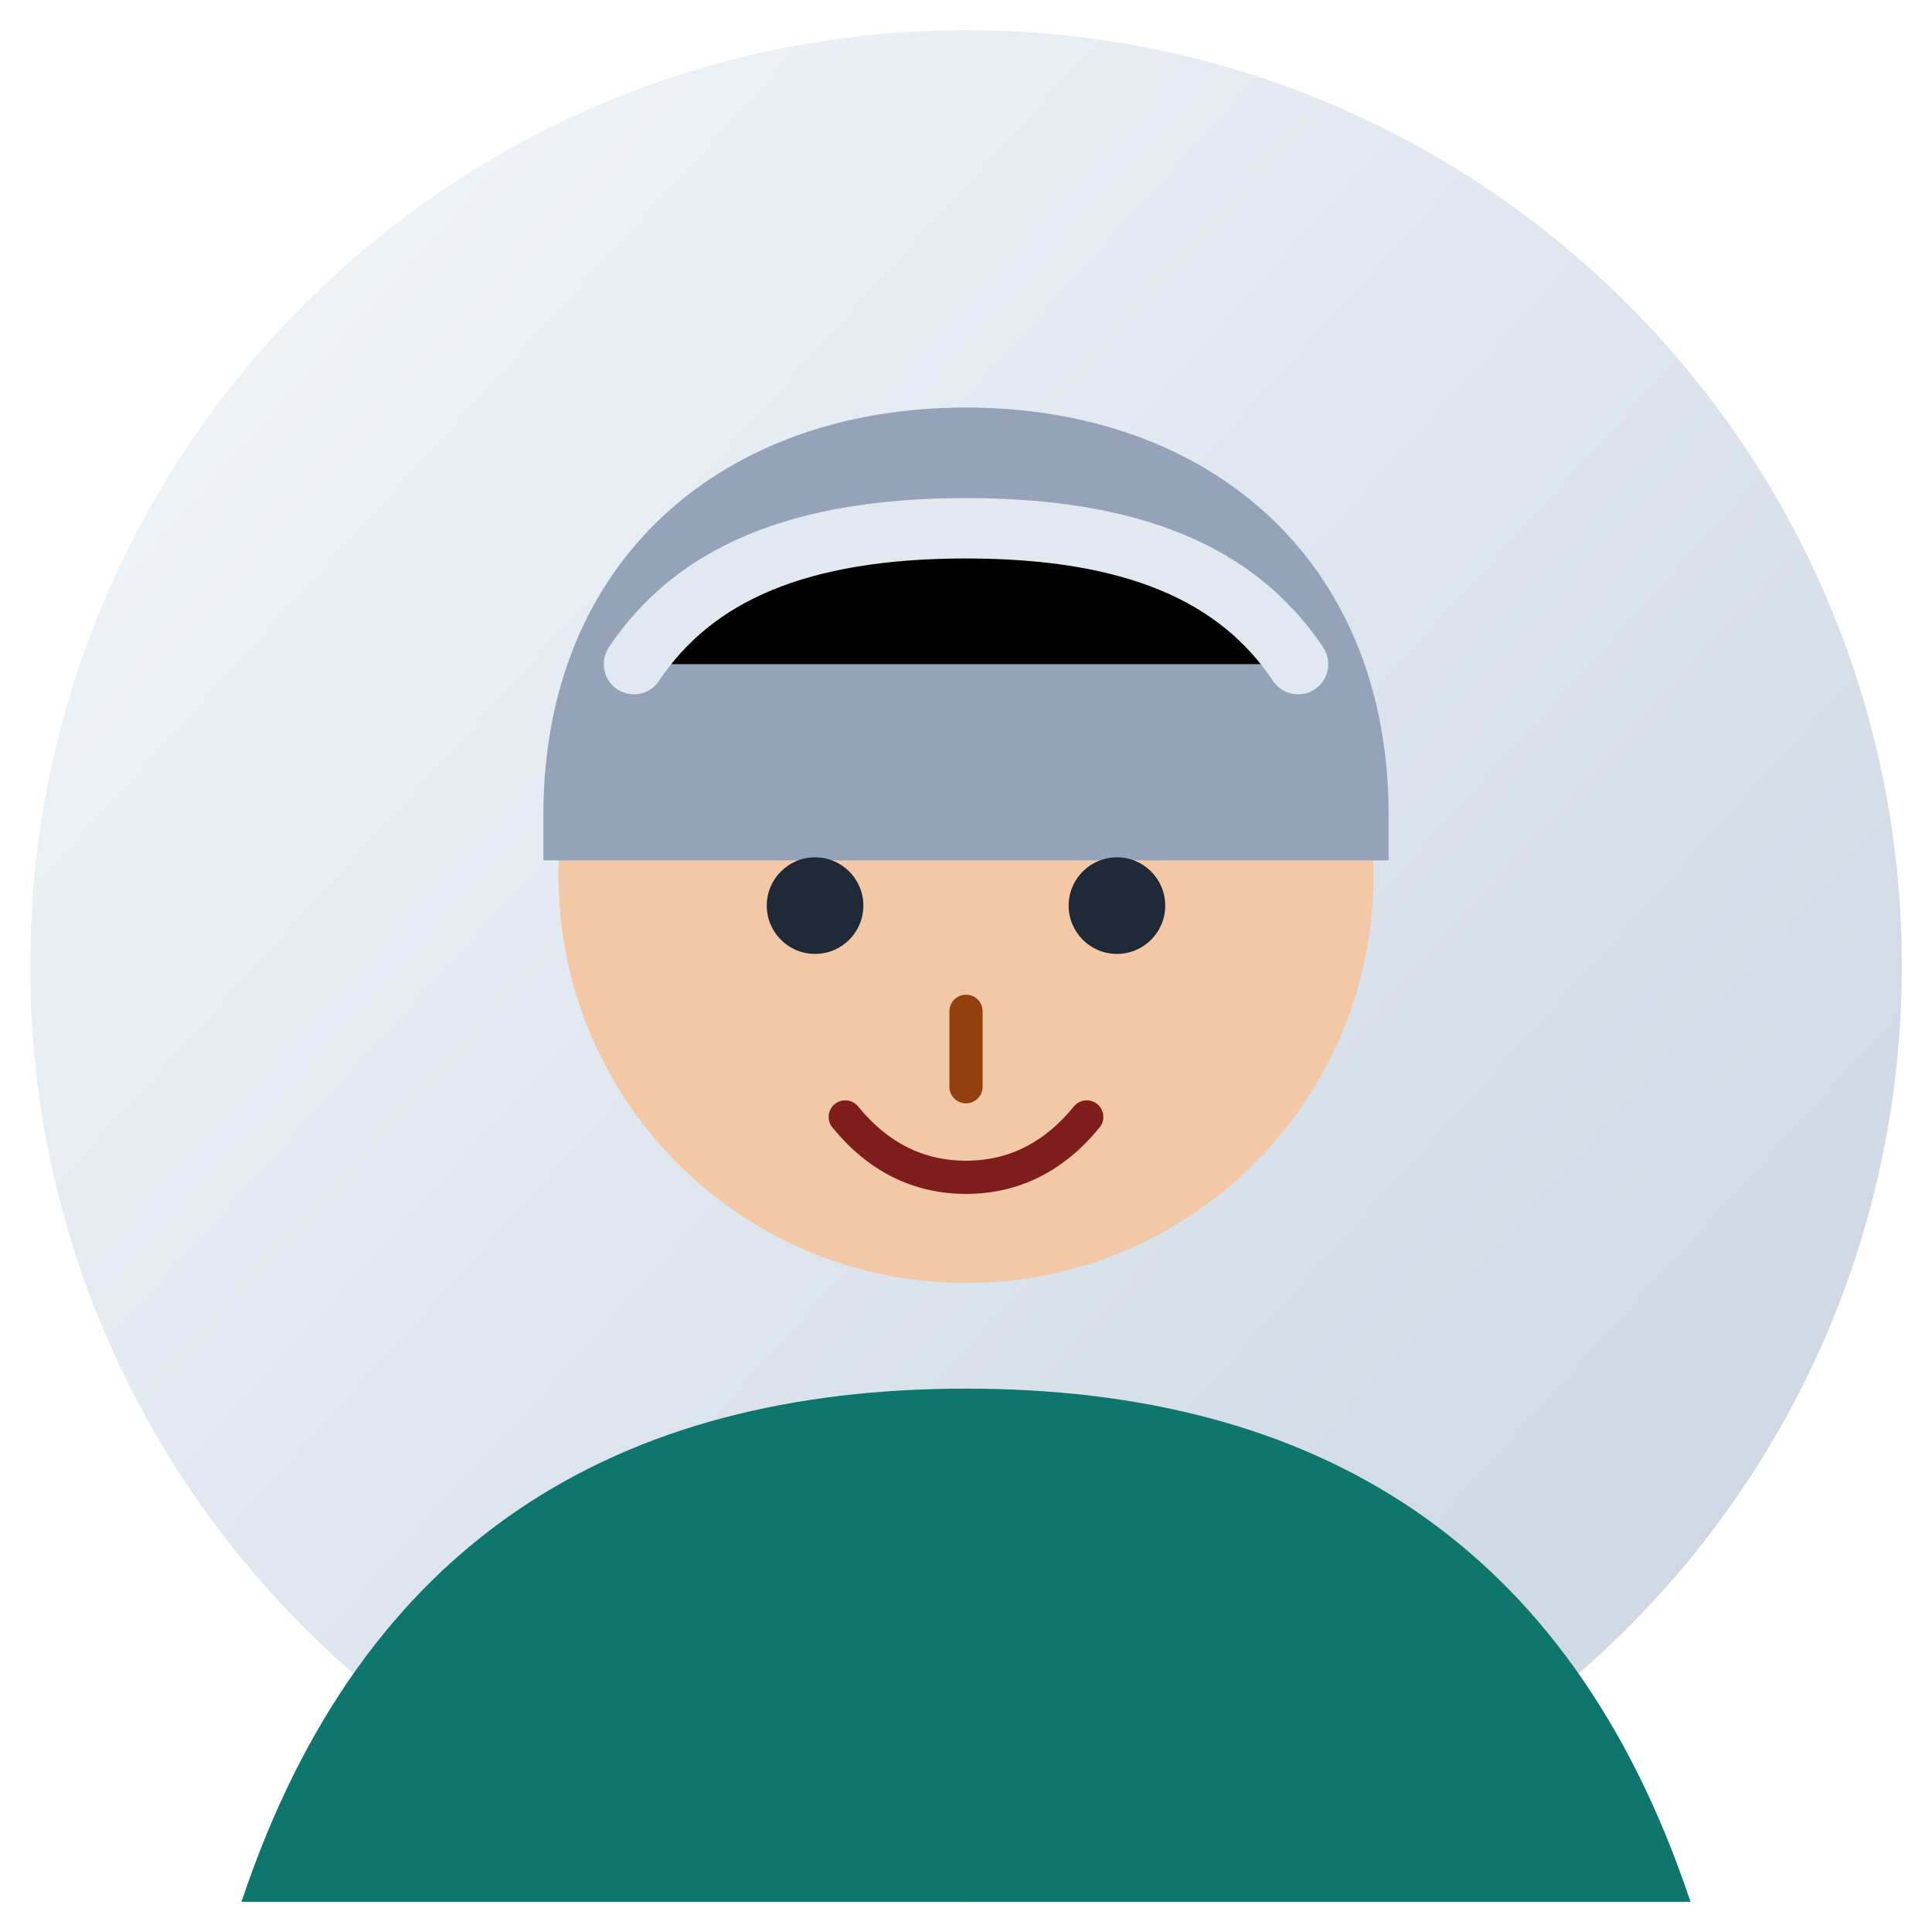
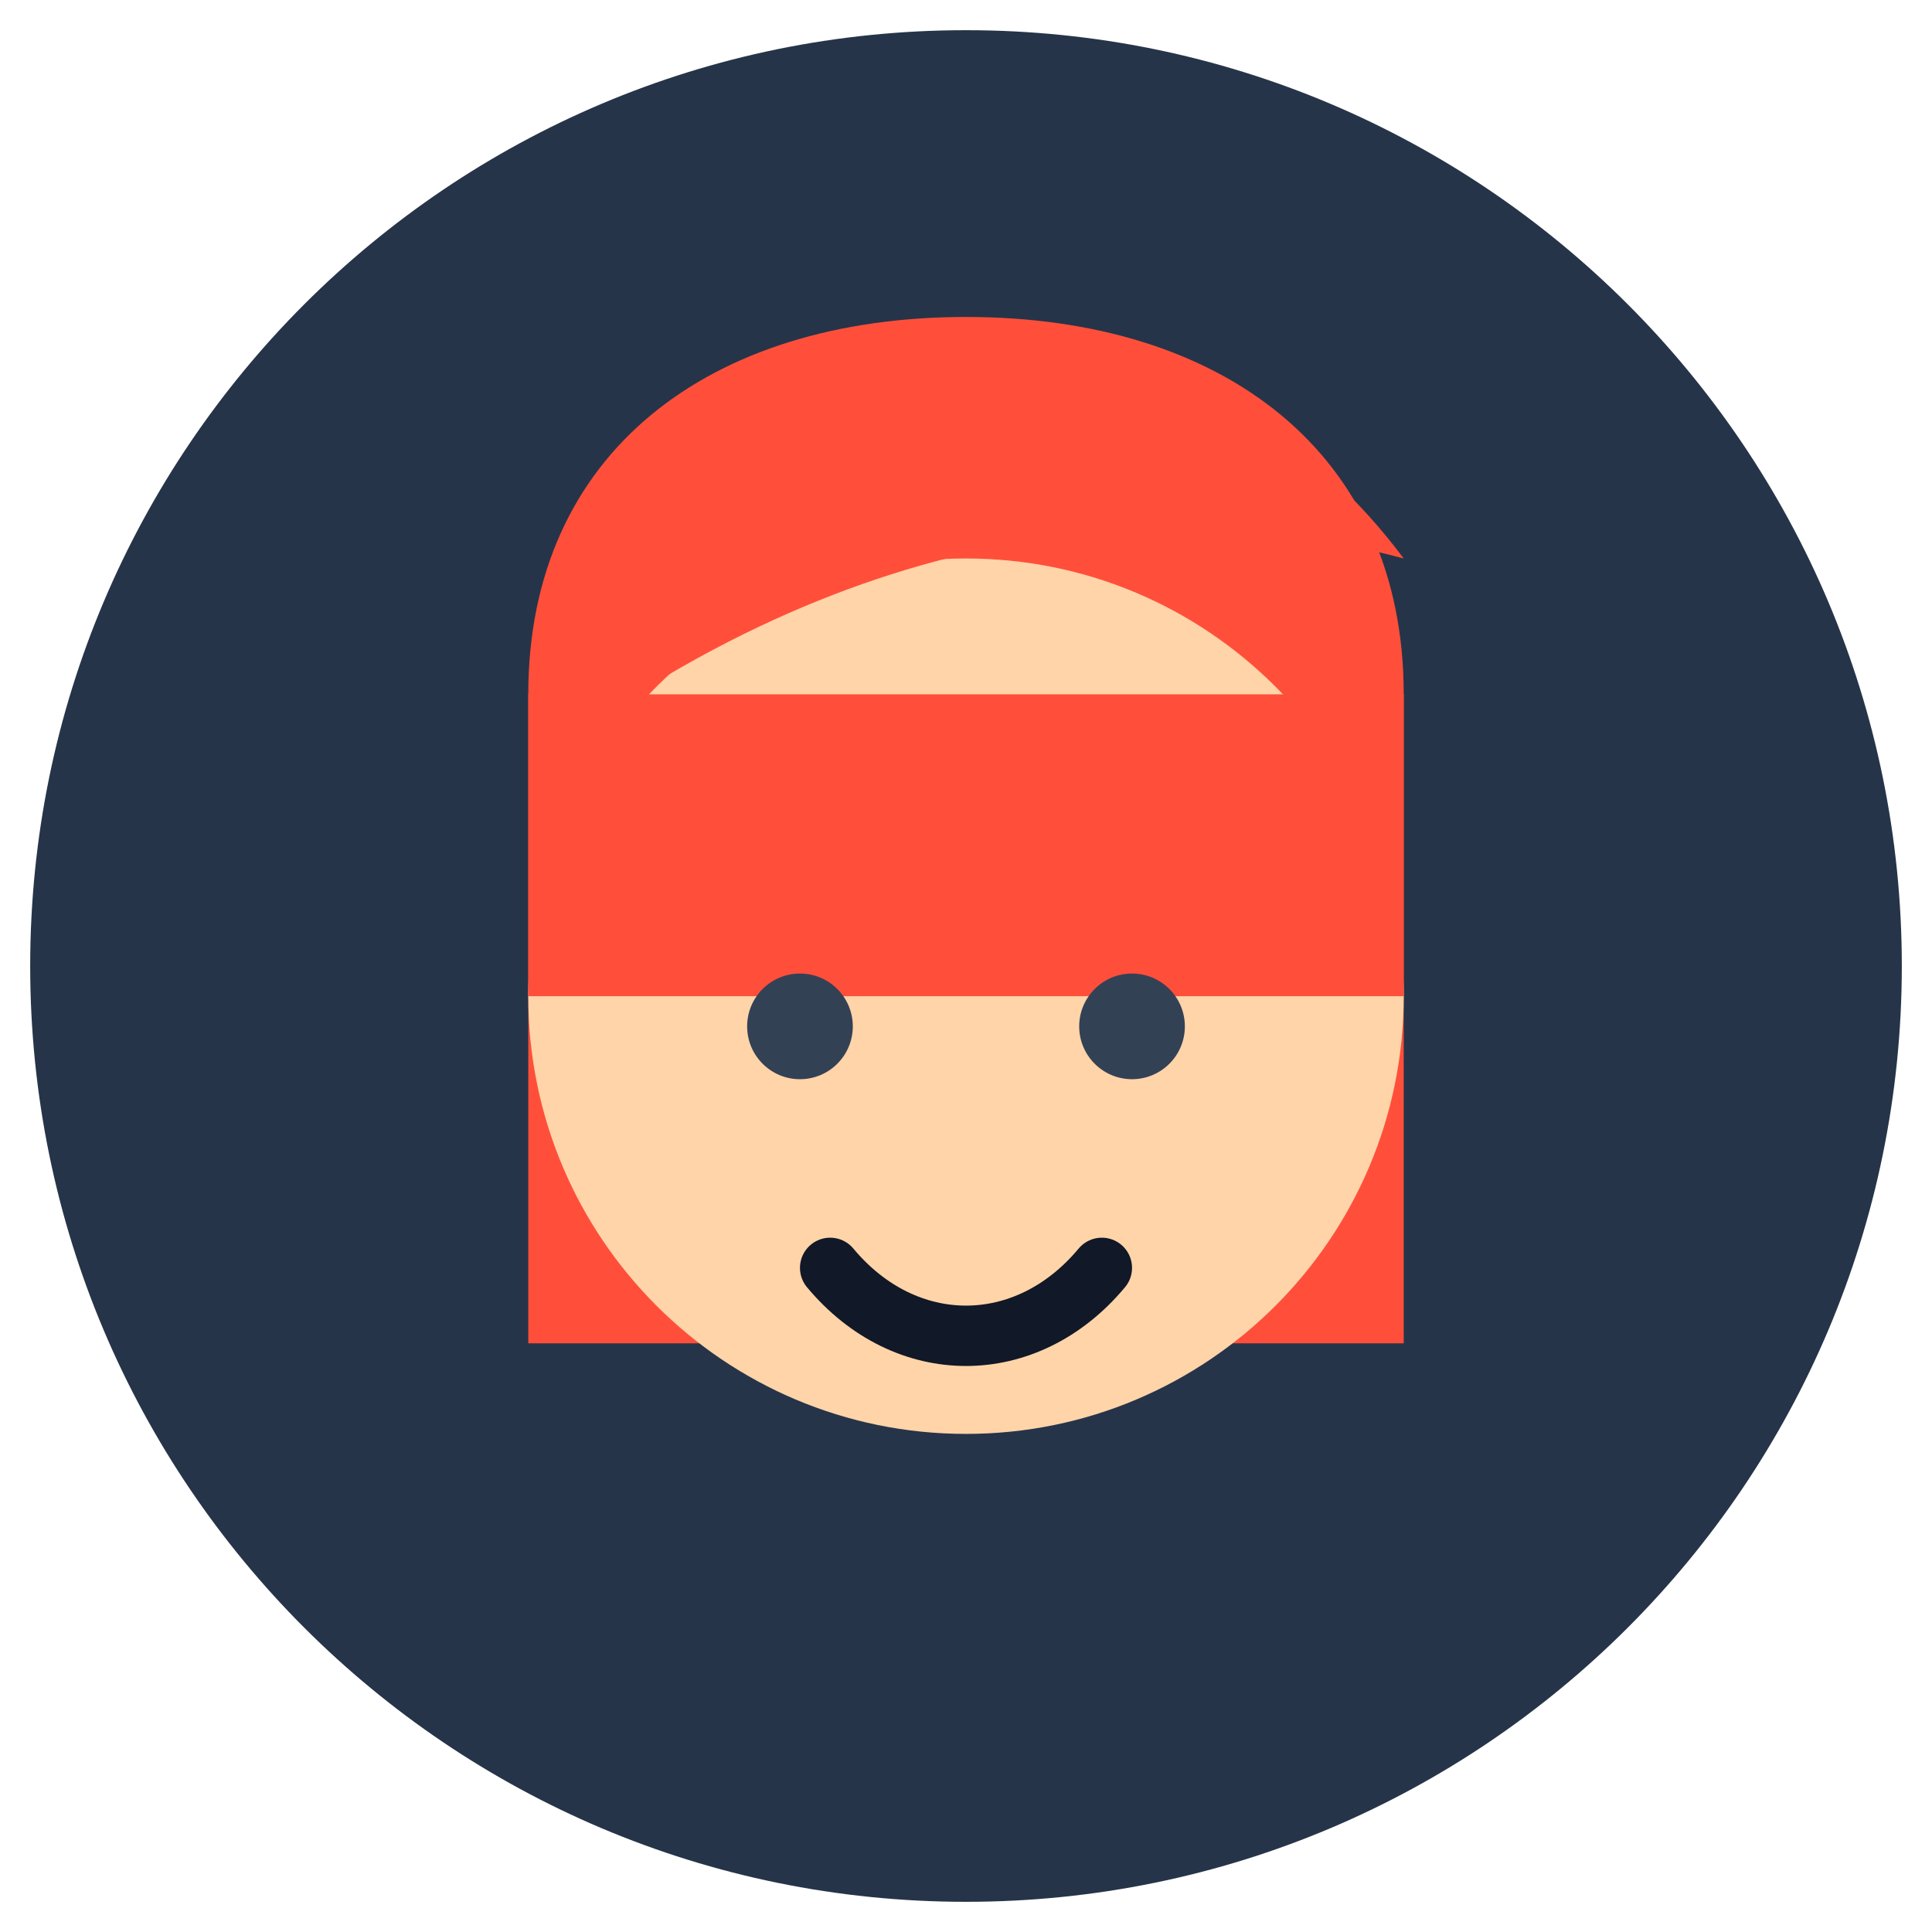
<svg xmlns="http://www.w3.org/2000/svg" viewBox="0 0 128 128">
-   <defs>
-     <linearGradient id="bg8" x1="8" y1="14" x2="120" y2="116" gradientUnits="userSpaceOnUse">
-       <stop stop-color="#f1f5f9" />
-       <stop offset="1" stop-color="#cbd5e1" />
-     </linearGradient>
-   </defs>
-   <circle cx="64" cy="64" r="62" fill="url(#bg8)" />
-   <path d="M16 126c8-24 25-34 48-34s40 10 48 34z" fill="#0f766e" />
-   <circle cx="64" cy="58" r="27" fill="#f3c8a7" />
-   <path d="M36 54c0-17 12-27 28-27s28 10 28 27v3H36z" fill="#94a3b8" />
-   <path d="M42 44c4-6 11-9 22-9s18 3 22 9" stroke="#e2e8f0" stroke-width="4" stroke-linecap="round" />
-   <circle cx="54" cy="60" r="3.2" fill="#1f2937" />
-   <circle cx="74" cy="60" r="3.2" fill="#1f2937" />
-   <path d="M64 67v5" stroke="#92400e" stroke-width="2.2" stroke-linecap="round" />
-   <path d="M56 74c2.2 2.7 4.9 4 8 4s5.8-1.3 8-4" stroke="#7f1d1d" stroke-width="2.2" stroke-linecap="round" fill="none" />
+   <circle cx="64" cy="64" r="62" fill="#263449" />
+   <path d="M35 46c0-16 12-25 29-25s29 9 29 25v43H35z" fill="#ff4f3a" />
+   <circle cx="64" cy="66" r="29" fill="#ffd4a8" />
+   <path d="M35 46h58v20H35z" fill="#ff4f3a" />
+   <circle cx="53" cy="68" r="3.5" fill="#334155" />
+   <circle cx="75" cy="68" r="3.5" fill="#334155" />
+   <path d="M55 84c5 6 13 6 18 0" stroke="#111827" stroke-width="4" stroke-linecap="round" fill="none" />
+   <path d="M35 51c5-19 18-27 32-27 12 0 20 5 26 13-15-4-36-3-58 14z" fill="#ff4f3a" />
</svg>
